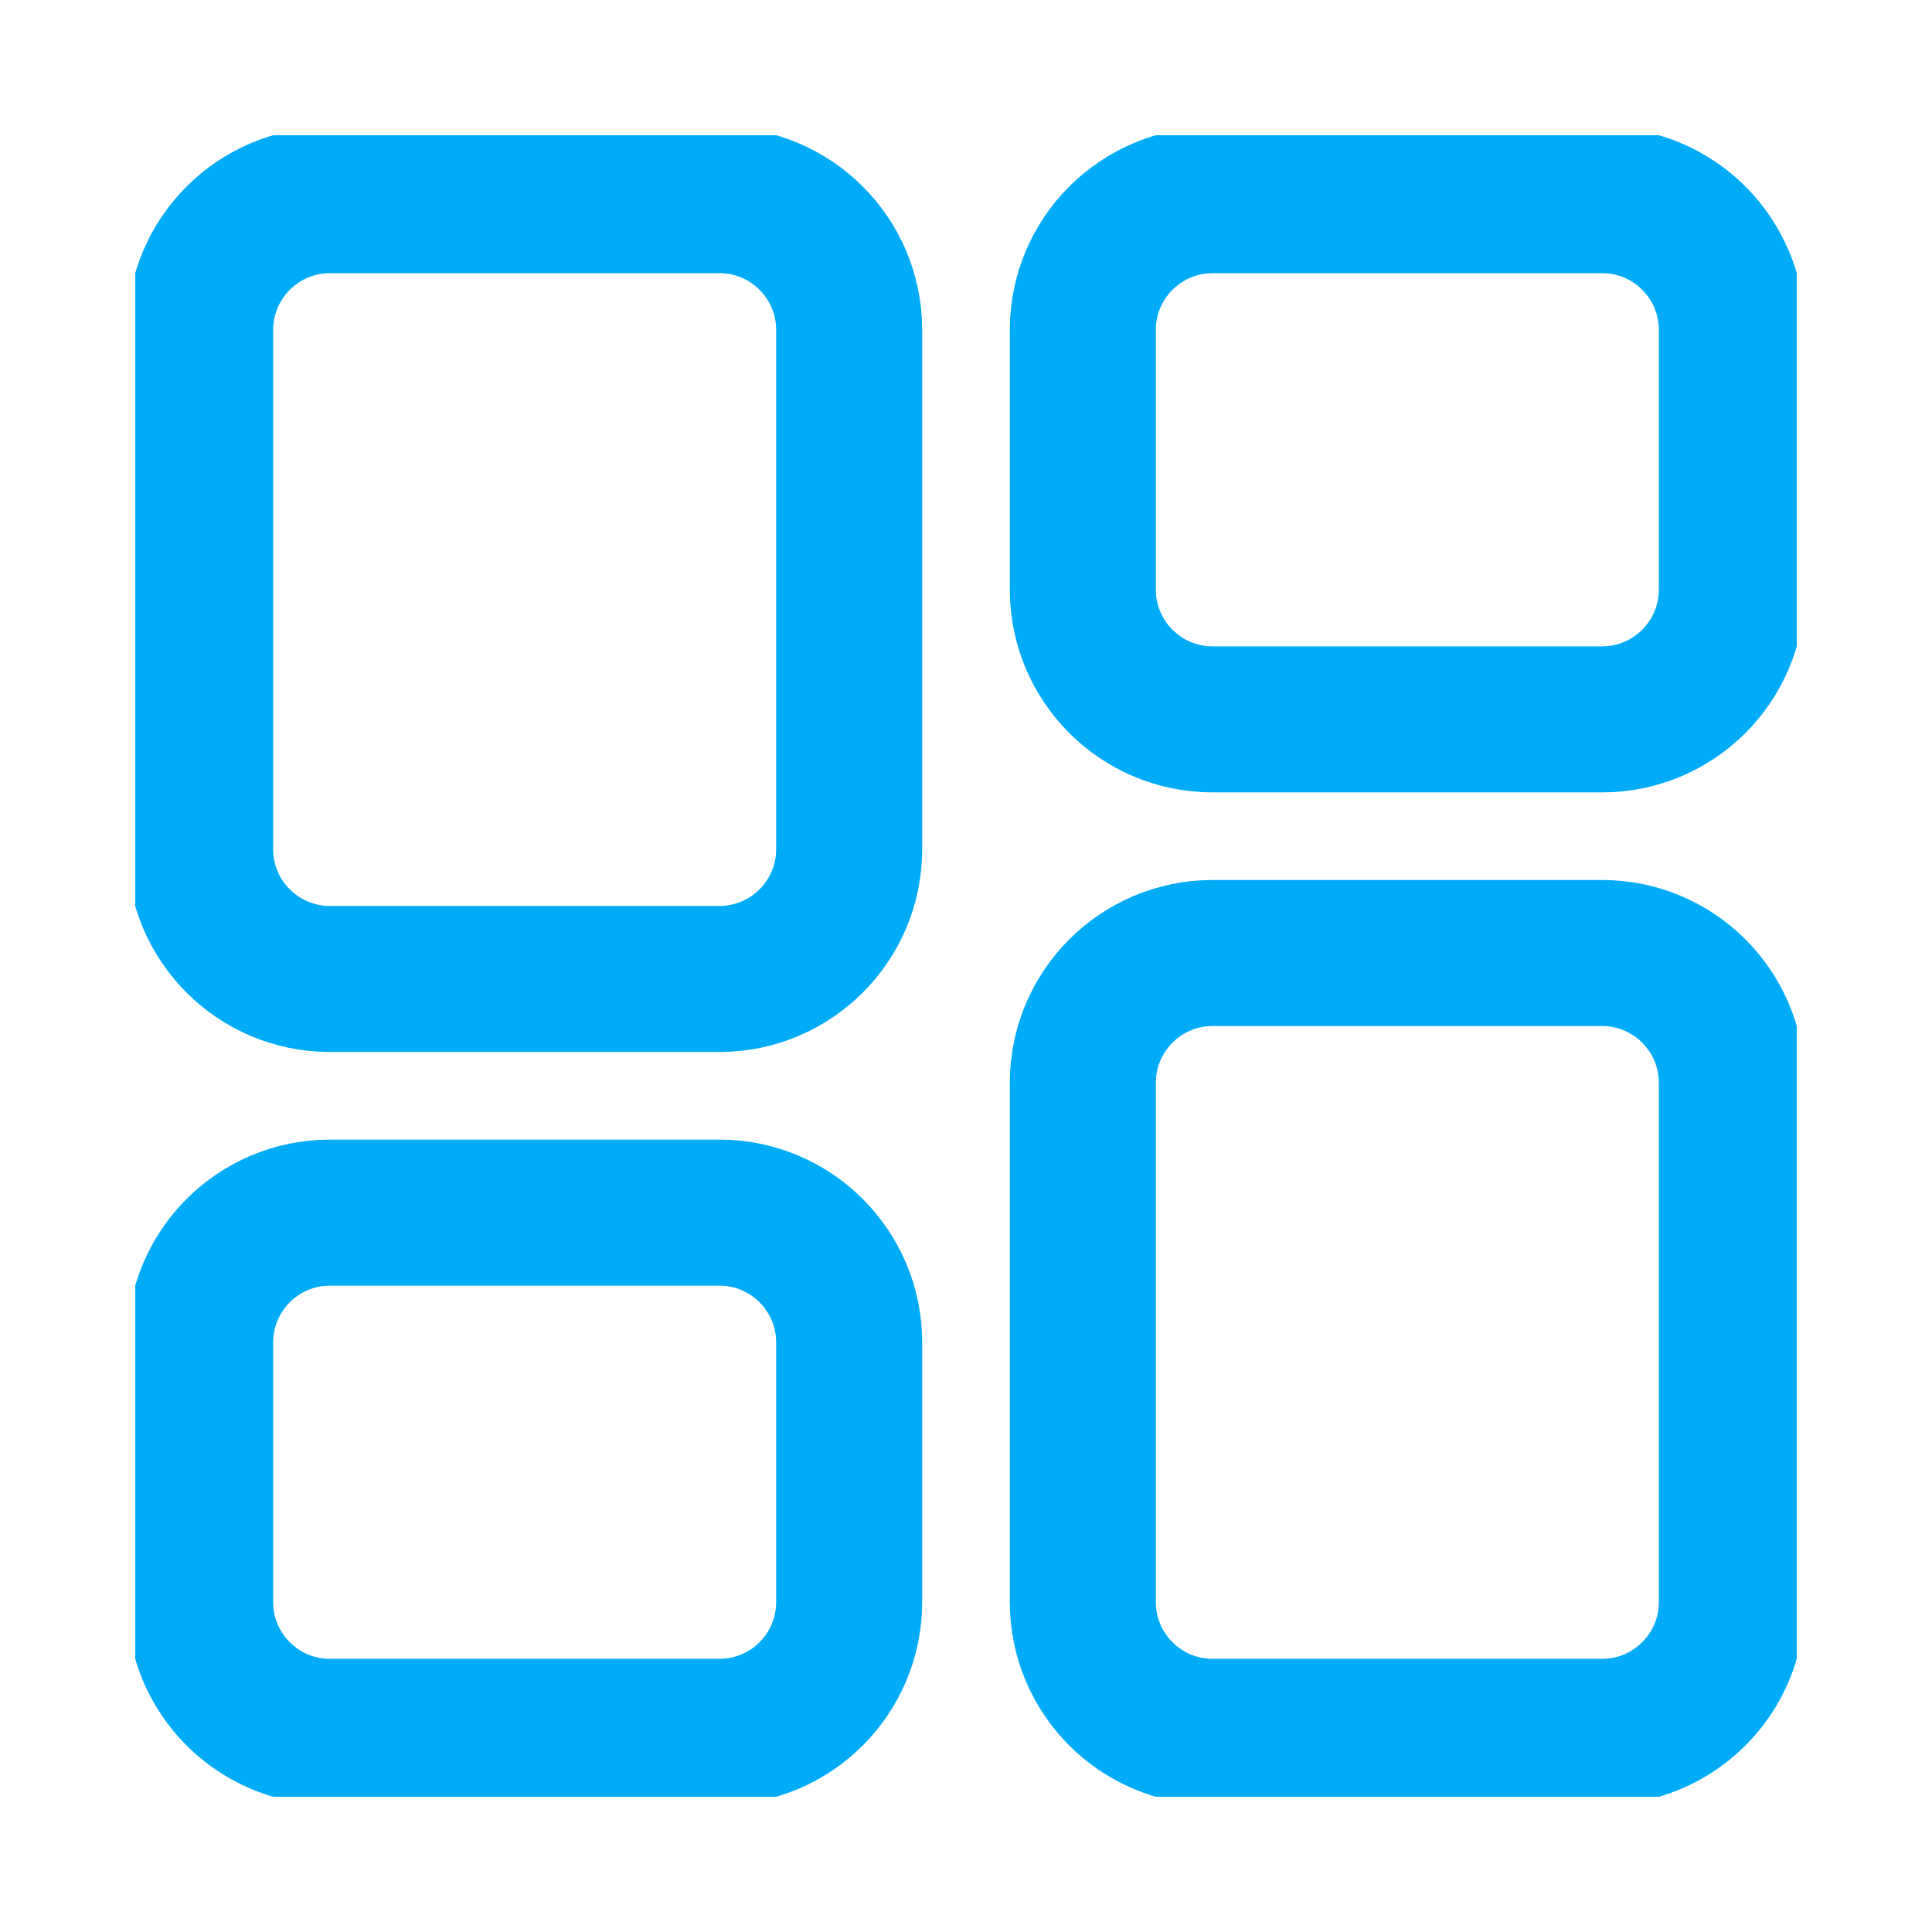
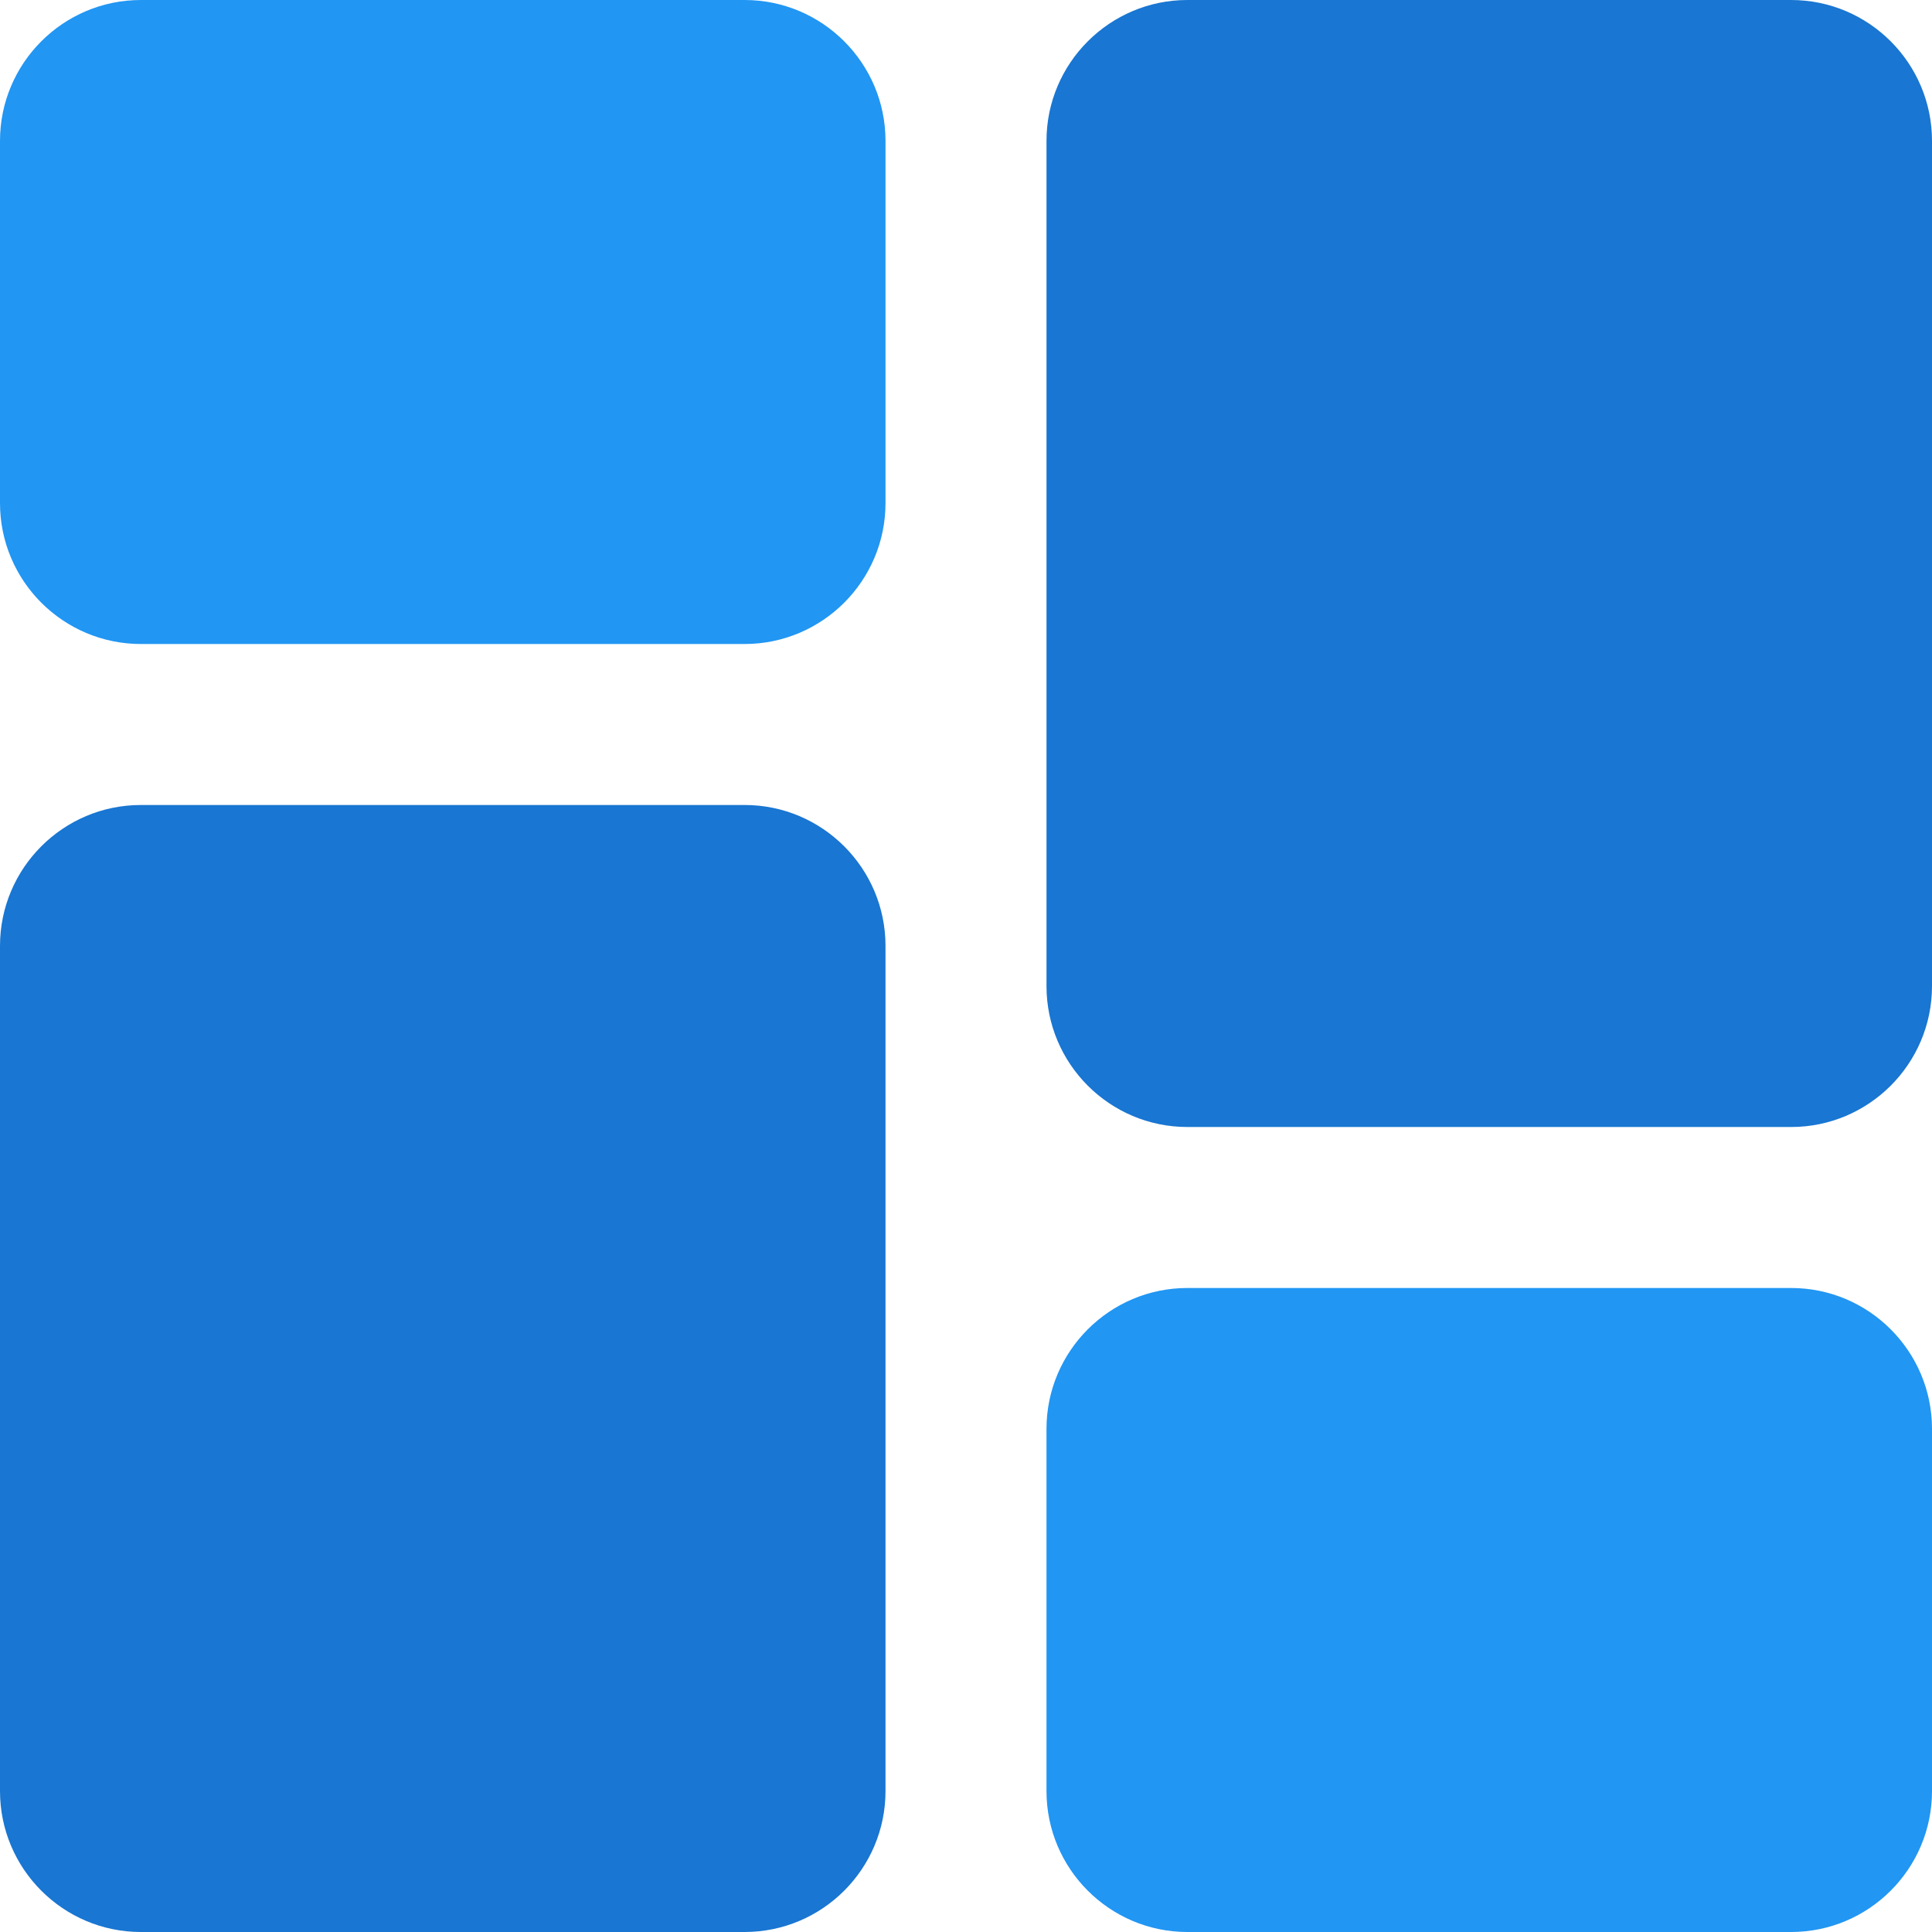
- <svg xmlns="http://www.w3.org/2000/svg" version="1.1" width="512" height="512" x="0" y="0" viewBox="0 0 682.667 682.667" style="enable-background:new 0 0 512 512" xml:space="preserve" class="">
-   <g transform="matrix(0.86,0,0,0.86,47.78654,47.78683)">
-     <defs stroke-width="45" style="stroke-width: 45;">
-       <clipPath id="a" clipPathUnits="userSpaceOnUse" stroke-width="45" style="stroke-width: 45;">
-         <path d="M0 512h512V0H0Z" fill="#00abf8" stroke-width="45" style="stroke-width: 45;" class="" />
-       </clipPath>
-     </defs>
-     <g clip-path="url(#a)" transform="matrix(1.33333 0 0 -1.33333 0 682.667)" stroke-width="45" style="stroke-width: 45;">
-       <path d="M0 0c0-22.091-17.909-40-40-40h-120c-22.091 0-40 17.909-40 40v160c0 22.091 17.909 40 40 40h120c22.091 0 40-17.909 40-40z" style="stroke-width: 45; stroke-linecap: butt; stroke-linejoin: miter; stroke-miterlimit: 10; stroke-dasharray: none; stroke-opacity: 1;" transform="translate(220 292)" fill="none" stroke="#00abf8" stroke-width="45" stroke-linecap="butt" stroke-linejoin="miter" stroke-miterlimit="10" stroke-dasharray="none" stroke-opacity="" class="" />
-       <path d="M0 0c0-22.091-17.909-40-40-40h-120c-22.091 0-40 17.909-40 40v160c0 22.091 17.909 40 40 40h120c22.091 0 40-17.909 40-40z" style="stroke-width: 45; stroke-linecap: butt; stroke-linejoin: miter; stroke-miterlimit: 10; stroke-dasharray: none; stroke-opacity: 1;" transform="translate(492 60)" fill="none" stroke="#00abf8" stroke-width="45" stroke-linecap="butt" stroke-linejoin="miter" stroke-miterlimit="10" stroke-dasharray="none" stroke-opacity="" class="" />
-       <path d="M0 0c0-22.091-17.909-40-40-40h-120c-22.091 0-40 17.909-40 40v80c0 22.091 17.909 40 40 40h120c22.091 0 40-17.909 40-40z" style="stroke-width: 45; stroke-linecap: butt; stroke-linejoin: miter; stroke-miterlimit: 10; stroke-dasharray: none; stroke-opacity: 1;" transform="translate(220 60)" fill="none" stroke="#00abf8" stroke-width="45" stroke-linecap="butt" stroke-linejoin="miter" stroke-miterlimit="10" stroke-dasharray="none" stroke-opacity="" class="" />
-       <path d="M0 0c0-22.091-17.909-40-40-40h-120c-22.091 0-40 17.909-40 40v80c0 22.091 17.909 40 40 40h120c22.091 0 40-17.909 40-40z" style="stroke-width: 45; stroke-linecap: butt; stroke-linejoin: miter; stroke-miterlimit: 10; stroke-dasharray: none; stroke-opacity: 1;" transform="translate(492 372)" fill="none" stroke="#00abf8" stroke-width="45" stroke-linecap="butt" stroke-linejoin="miter" stroke-miterlimit="10" stroke-dasharray="none" stroke-opacity="" class="" />
-     </g>
+ <svg xmlns="http://www.w3.org/2000/svg" version="1.1" width="512" height="512" x="0" y="0" viewBox="0 0 512 512" style="enable-background:new 0 0 512 512" xml:space="preserve" class="">
+   <g>
+     <path fill="#2196f3" d="M197.332 0h-160C16.746 0 0 16.746 0 37.332v96c0 20.59 16.746 37.336 37.332 37.336h160c20.59 0 37.336-16.746 37.336-37.336v-96C234.668 16.746 217.922 0 197.332 0zm0 0" opacity="1" class="" />
+     <path fill="#1976d2" d="M197.332 213.332h-160C16.746 213.332 0 230.078 0 250.668v224C0 495.254 16.746 512 37.332 512h160c20.59 0 37.336-16.746 37.336-37.332v-224c0-20.59-16.746-37.336-37.336-37.336zm0 0" opacity="1" class="" />
+     <path fill="#2196f3" d="M474.668 341.332h-160c-20.59 0-37.336 16.746-37.336 37.336v96c0 20.586 16.746 37.332 37.336 37.332h160C495.254 512 512 495.254 512 474.668v-96c0-20.59-16.746-37.336-37.332-37.336zm0 0" opacity="1" class="" />
+     <path fill="#1976d2" d="M474.668 0h-160c-20.59 0-37.336 16.746-37.336 37.332v224c0 20.59 16.746 37.336 37.336 37.336h160c20.586 0 37.332-16.746 37.332-37.336v-224C512 16.746 495.254 0 474.668 0zm0 0" opacity="1" class="" />
  </g>
</svg>
